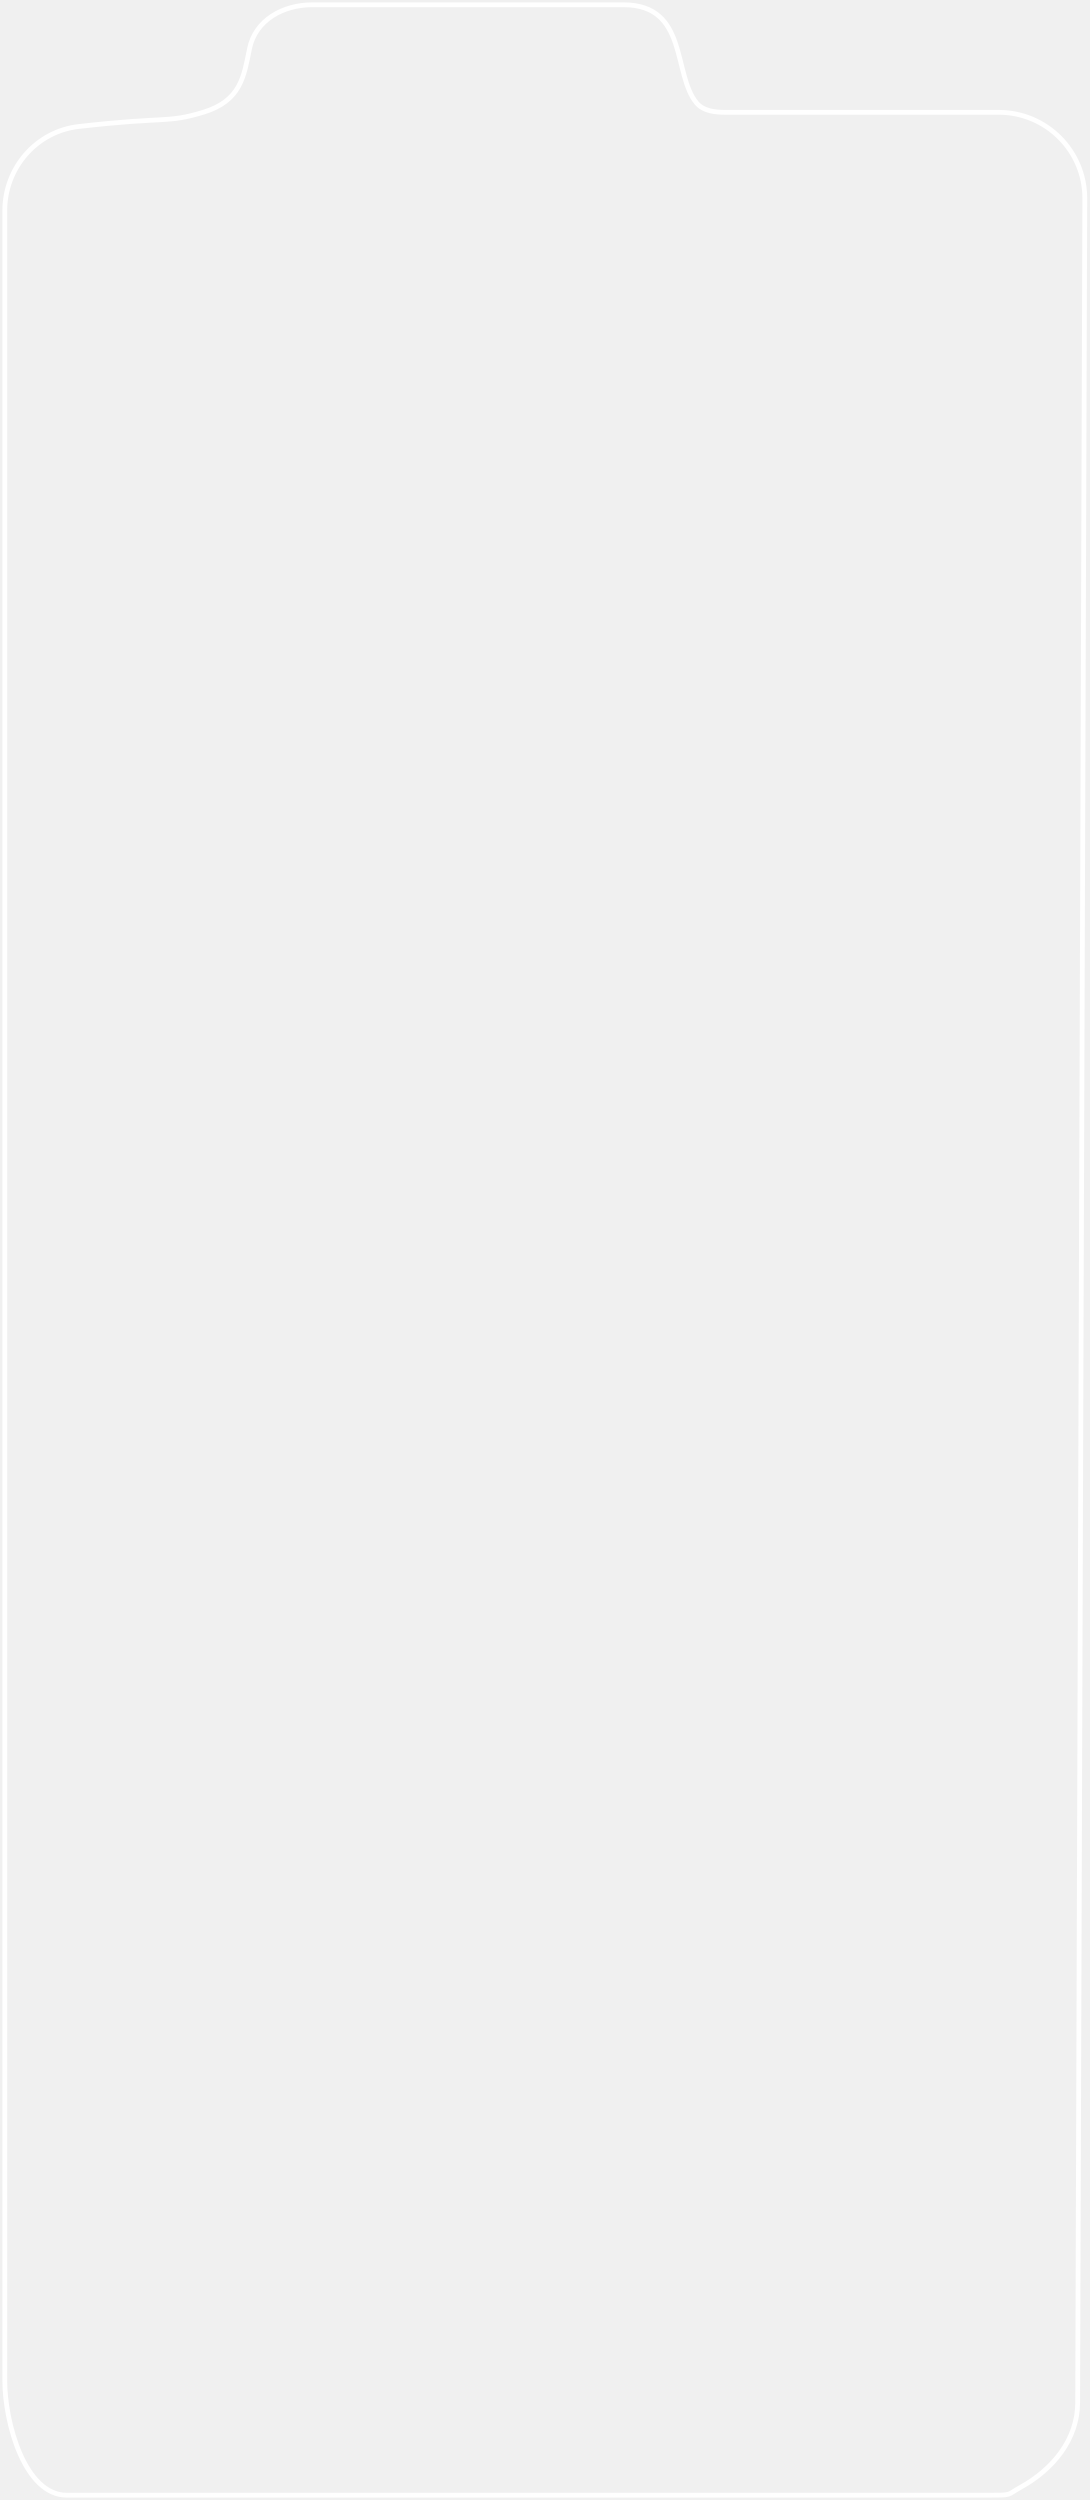
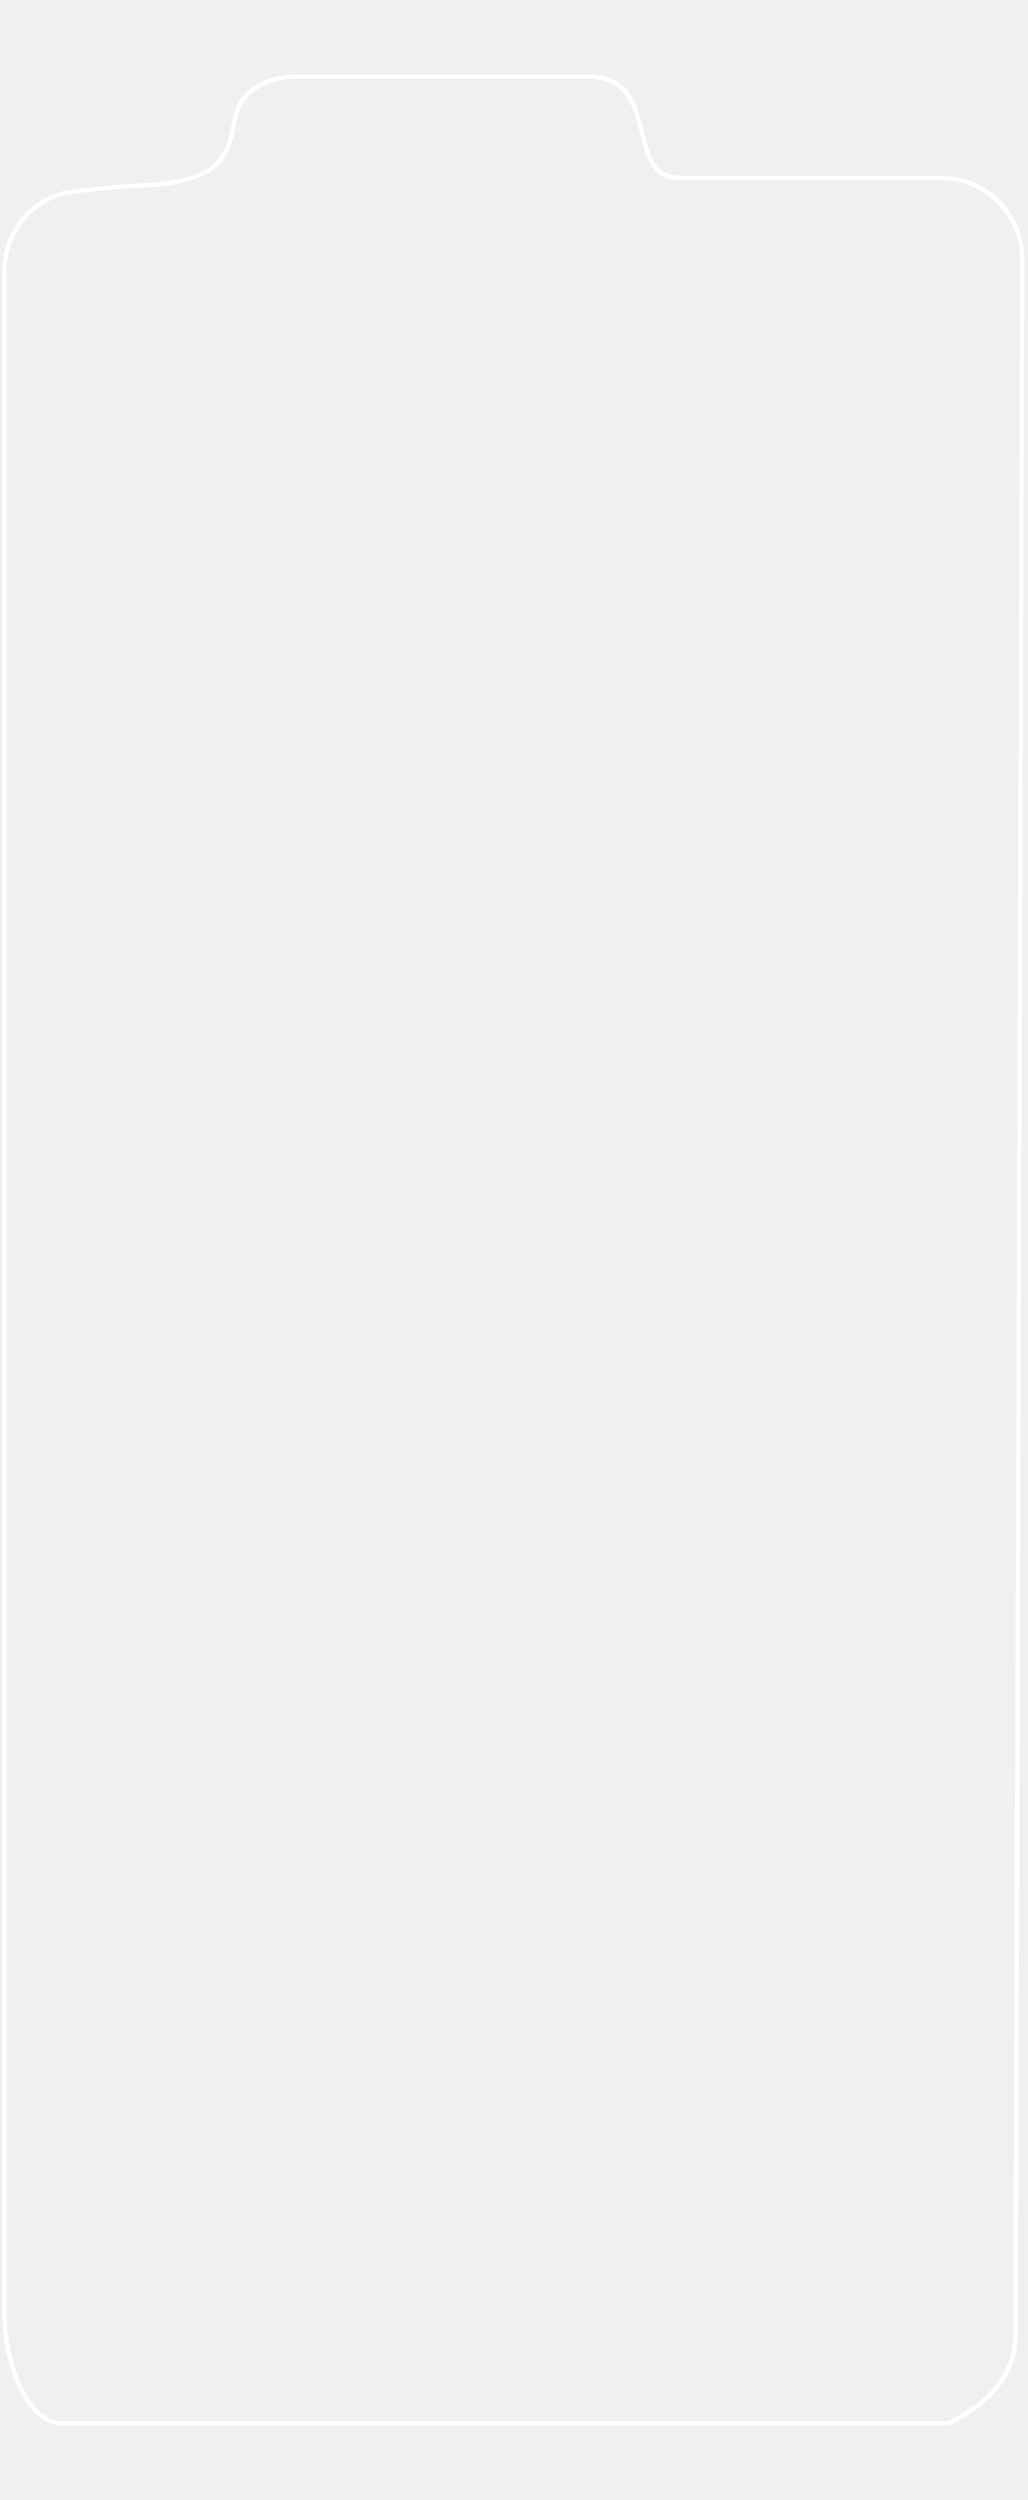
- <svg xmlns="http://www.w3.org/2000/svg" width="228" height="523" viewBox="0 0 228 523" fill="none">
+ <svg xmlns="http://www.w3.org/2000/svg" width="228" height="555" viewBox="0 0 228 523" fill="none">
  <path d="M225.446 502.68L226.941 41.558C226.974 31.595 218.905 23.5 208.942 23.5H151.815C149.583 23.5 147.162 23.252 145.727 21.541C140.717 15.568 144.011 1 130.445 1H87.963H65.339C59.195 1 53.393 4.208 52.187 10.232C51.031 16.002 50.377 21.114 42.482 23.5C34.838 25.81 35.018 24.34 16.457 26.467C7.572 27.485 1 35.135 1 44.078V498C1 506.837 5.162 522 13.994 522H206.412C212.031 522 210.501 522 213.533 520.327C220.251 516.619 225.421 510.353 225.446 502.68Z" stroke="white" />
</svg>
